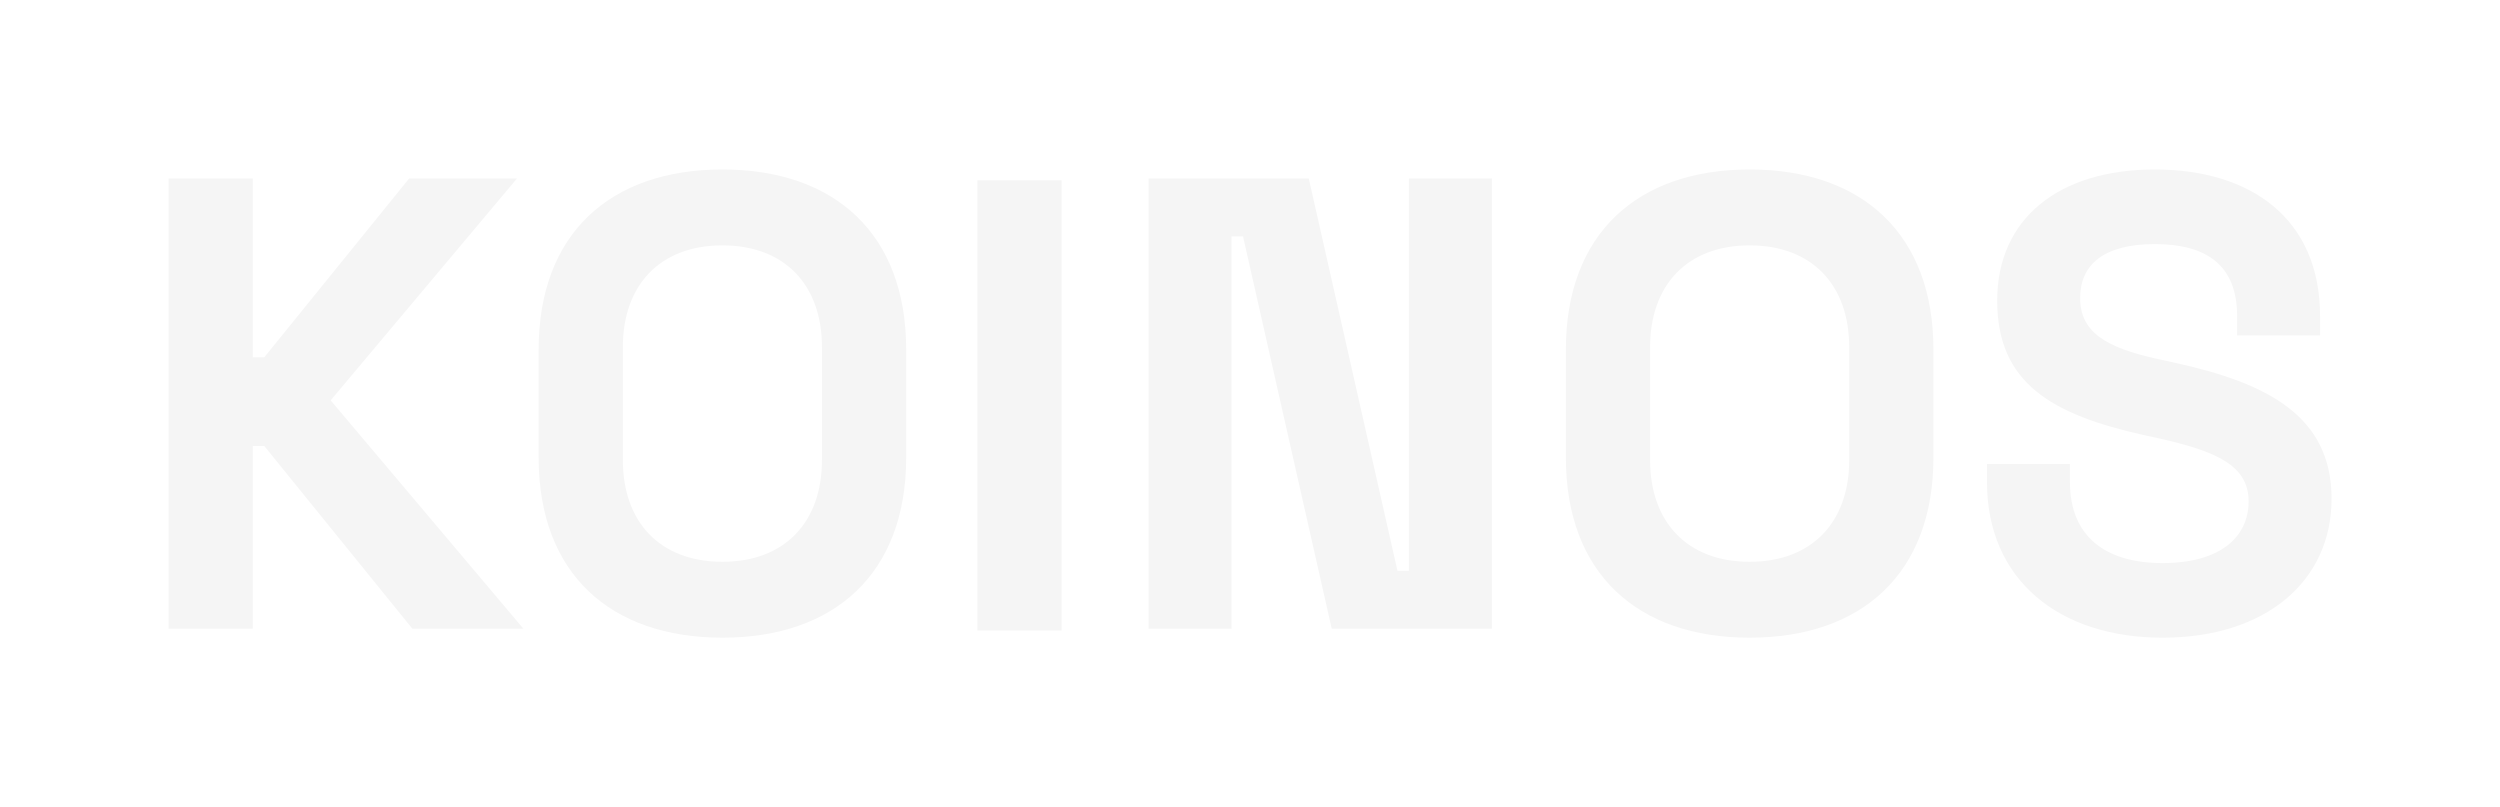
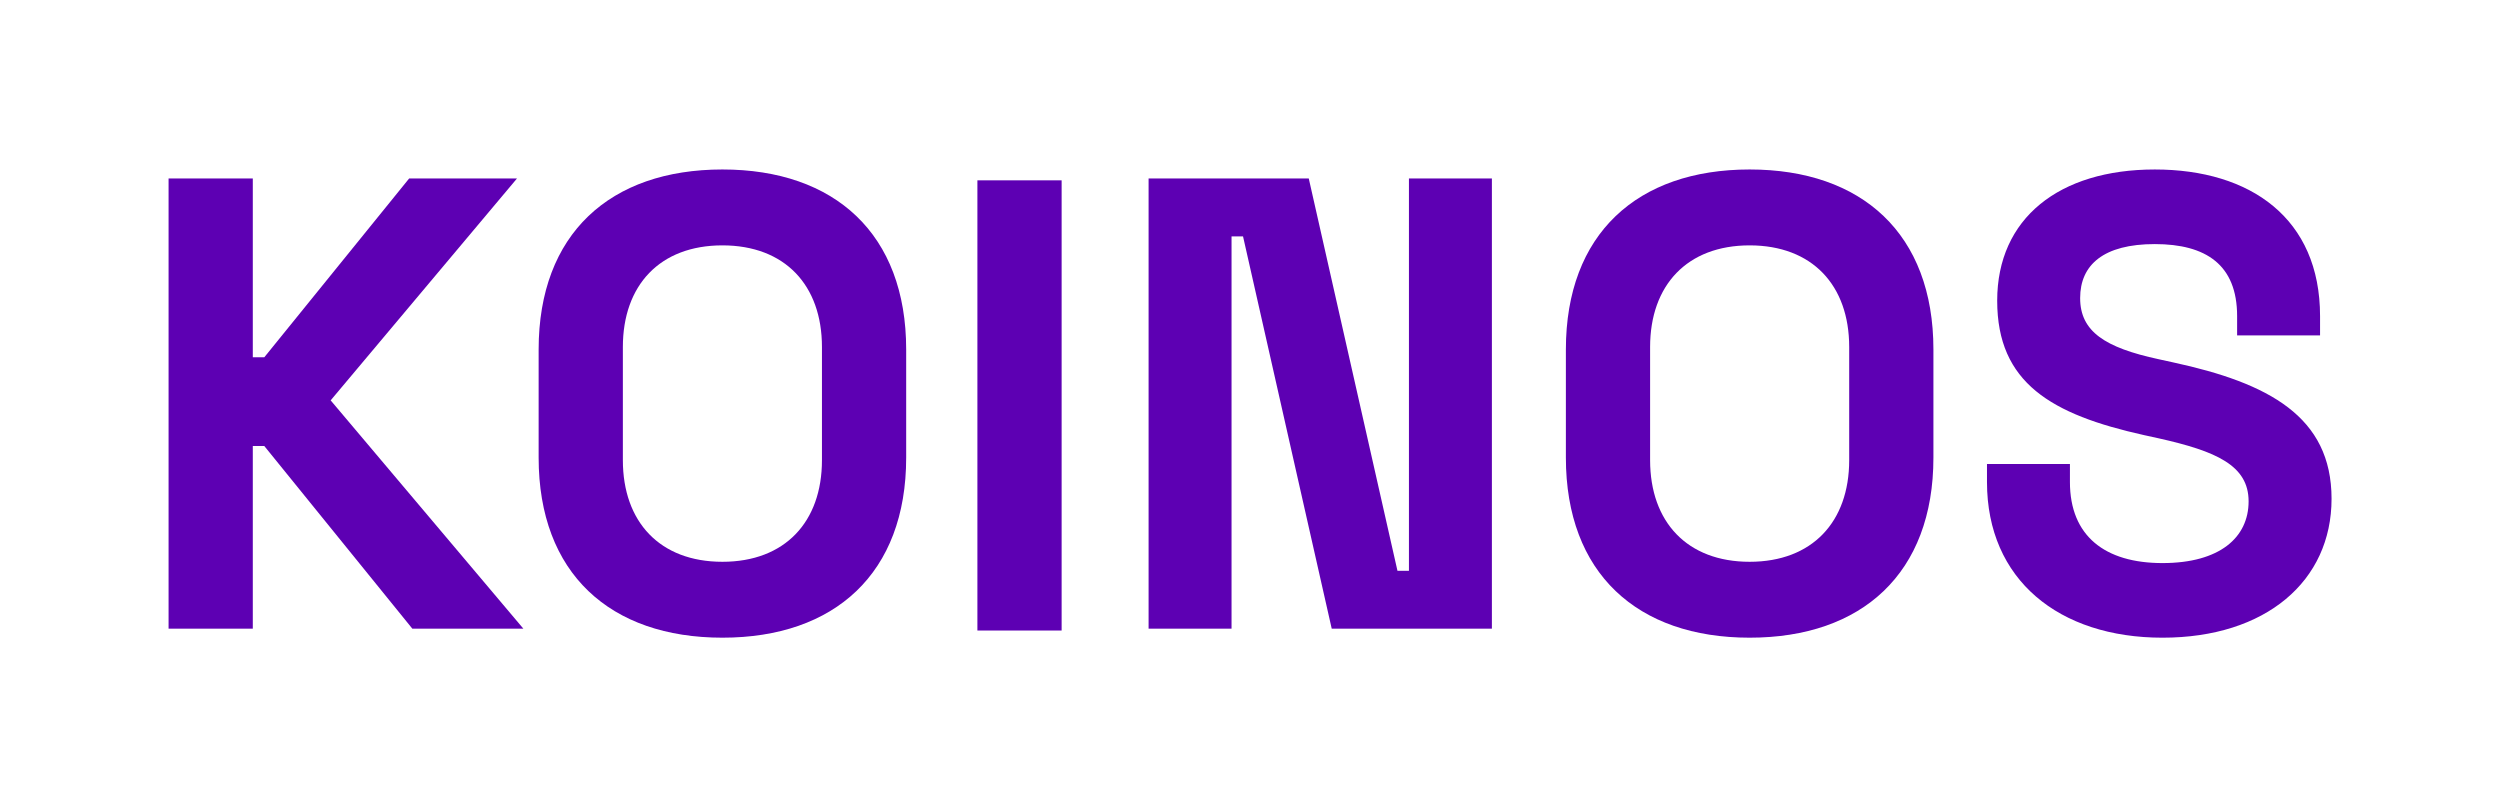
<svg xmlns="http://www.w3.org/2000/svg" id="Layer_1" viewBox="0 0 3024.9 975.45">
-   <path fill="#F5F5F5" d="M203.97,215.96h101.91v216.33h13.91l175.25-216.33h130.48l-225.44,268.46,233.17,276.24h-134.34l-179.12-221h-13.91v221h-101.91V215.96Z" />
-   <path fill="#F5F5F5" d="M651.73,553.68v-130.73c0-140.07,86.47-217.89,222.35-217.89s222.36,77.82,222.36,217.89v130.73c0,140.07-86.48,217.89-222.36,217.89s-222.35-77.82-222.35-217.89ZM994.53,556.79v-136.95c0-74.7-44.78-122.95-120.45-122.95s-120.44,48.25-120.44,122.95v136.95c0,74.7,44.77,122.95,120.44,122.95s120.45-48.25,120.45-122.95Z" />
-   <path fill="#F5F5F5" d="M1182.62,218.2h101.91v544.71h-101.91V218.2Z" />
-   <path fill="#F5F5F5" d="M1389.75,215.96h193.8l107.32,474.67h13.89V215.96h100.37v544.71h-193.8l-107.32-474.67h-13.89v474.67h-100.37V215.96Z" />
-   <path fill="#F5F5F5" d="M1894.65,553.68v-130.73c0-140.07,86.47-217.89,222.35-217.89s222.36,77.82,222.36,217.89v130.73c0,140.07-86.48,217.89-222.36,217.89s-222.35-77.82-222.35-217.89ZM2237.45,556.79v-136.95c0-74.7-44.78-122.95-120.45-122.95s-120.44,48.25-120.44,122.95v136.95c0,74.7,44.77,122.95,120.44,122.95s120.45-48.25,120.45-122.95Z" />
-   <path fill="#F5F5F5" d="M2404.17,583.25v-21.79h100.36v21.79c0,65.37,42.47,98.05,111.96,98.05s104.23-31.13,104.23-74.7-39.37-60.69-108.86-76.26l-17.76-3.89c-111.96-24.9-177.58-63.03-177.58-162.63s74.89-158.75,190.7-158.75,199.96,59.14,199.96,177.42v23.34h-100.36v-23.34c0-62.25-37.83-87.15-99.6-87.15s-90.33,24.9-90.33,65.36,30.11,59.92,94.97,73.93l17.75,3.89c115.04,24.9,191.48,65.36,191.48,164.97s-79.53,168.09-204.6,168.09-212.32-70.04-212.32-188.32Z" />
+   <defs>
+     <style>.cls-1{fill:#5d00b3;}</style>
+   </defs>
+   <path class="cls-1" d="M203.97,215.96h101.91v216.33h13.91l175.25-216.33h130.48l-225.44,268.46,233.17,276.24h-134.34l-179.12-221h-13.91v221h-101.91V215.96Z" />
+   <path class="cls-1" d="M651.73,553.68v-130.73c0-140.07,86.47-217.89,222.35-217.89s222.36,77.82,222.36,217.89v130.73c0,140.07-86.48,217.89-222.36,217.89s-222.35-77.82-222.35-217.89ZM994.53,556.79v-136.95c0-74.7-44.78-122.95-120.45-122.95s-120.44,48.25-120.44,122.95v136.95c0,74.7,44.77,122.95,120.44,122.95s120.45-48.25,120.45-122.95Z" />
+   <path class="cls-1" d="M1182.62,218.2h101.91v544.71h-101.91V218.2Z" />
+   <path class="cls-1" d="M1389.75,215.96h193.8l107.32,474.67h13.89V215.96h100.37v544.71h-193.8l-107.32-474.67h-13.89v474.67h-100.37V215.96Z" />
+   <path class="cls-1" d="M1894.65,553.68v-130.73c0-140.07,86.47-217.89,222.35-217.89s222.36,77.82,222.36,217.89v130.73c0,140.07-86.48,217.89-222.36,217.89s-222.35-77.82-222.35-217.89ZM2237.45,556.79v-136.95c0-74.7-44.78-122.95-120.45-122.95s-120.44,48.25-120.44,122.95v136.95c0,74.7,44.77,122.95,120.44,122.95s120.45-48.25,120.45-122.95Z" />
+   <path class="cls-1" d="M2404.17,583.25v-21.79h100.36v21.79c0,65.37,42.47,98.05,111.96,98.05s104.23-31.13,104.23-74.7-39.37-60.69-108.86-76.26l-17.76-3.89c-111.96-24.9-177.58-63.03-177.58-162.63s74.89-158.75,190.7-158.75,199.96,59.14,199.96,177.42v23.34h-100.36v-23.34c0-62.25-37.83-87.15-99.6-87.15s-90.33,24.9-90.33,65.36,30.11,59.92,94.97,73.93l17.75,3.89c115.04,24.9,191.48,65.36,191.48,164.97s-79.53,168.09-204.6,168.09-212.32-70.04-212.32-188.32Z" />
</svg>
